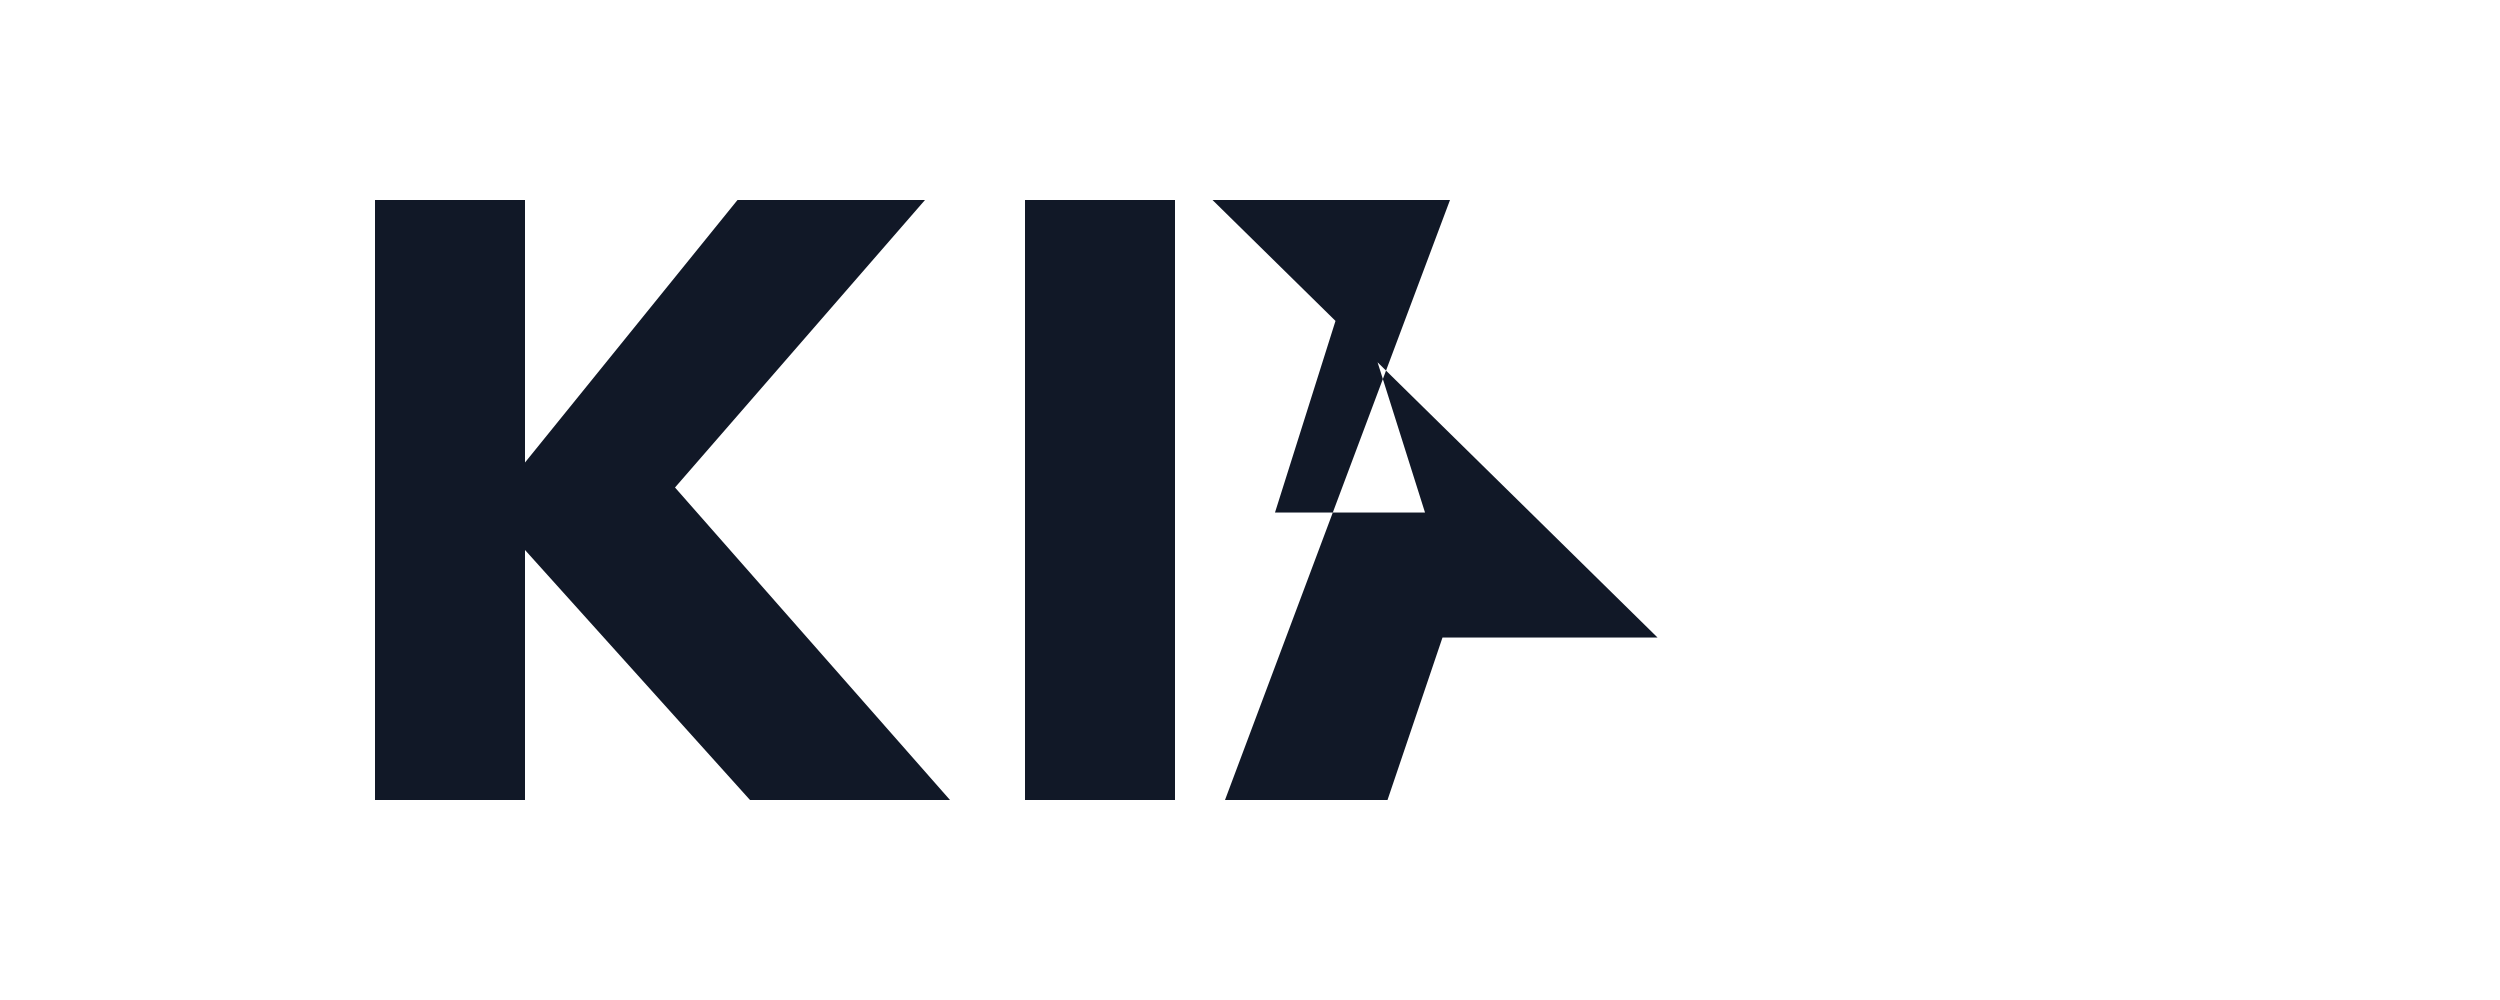
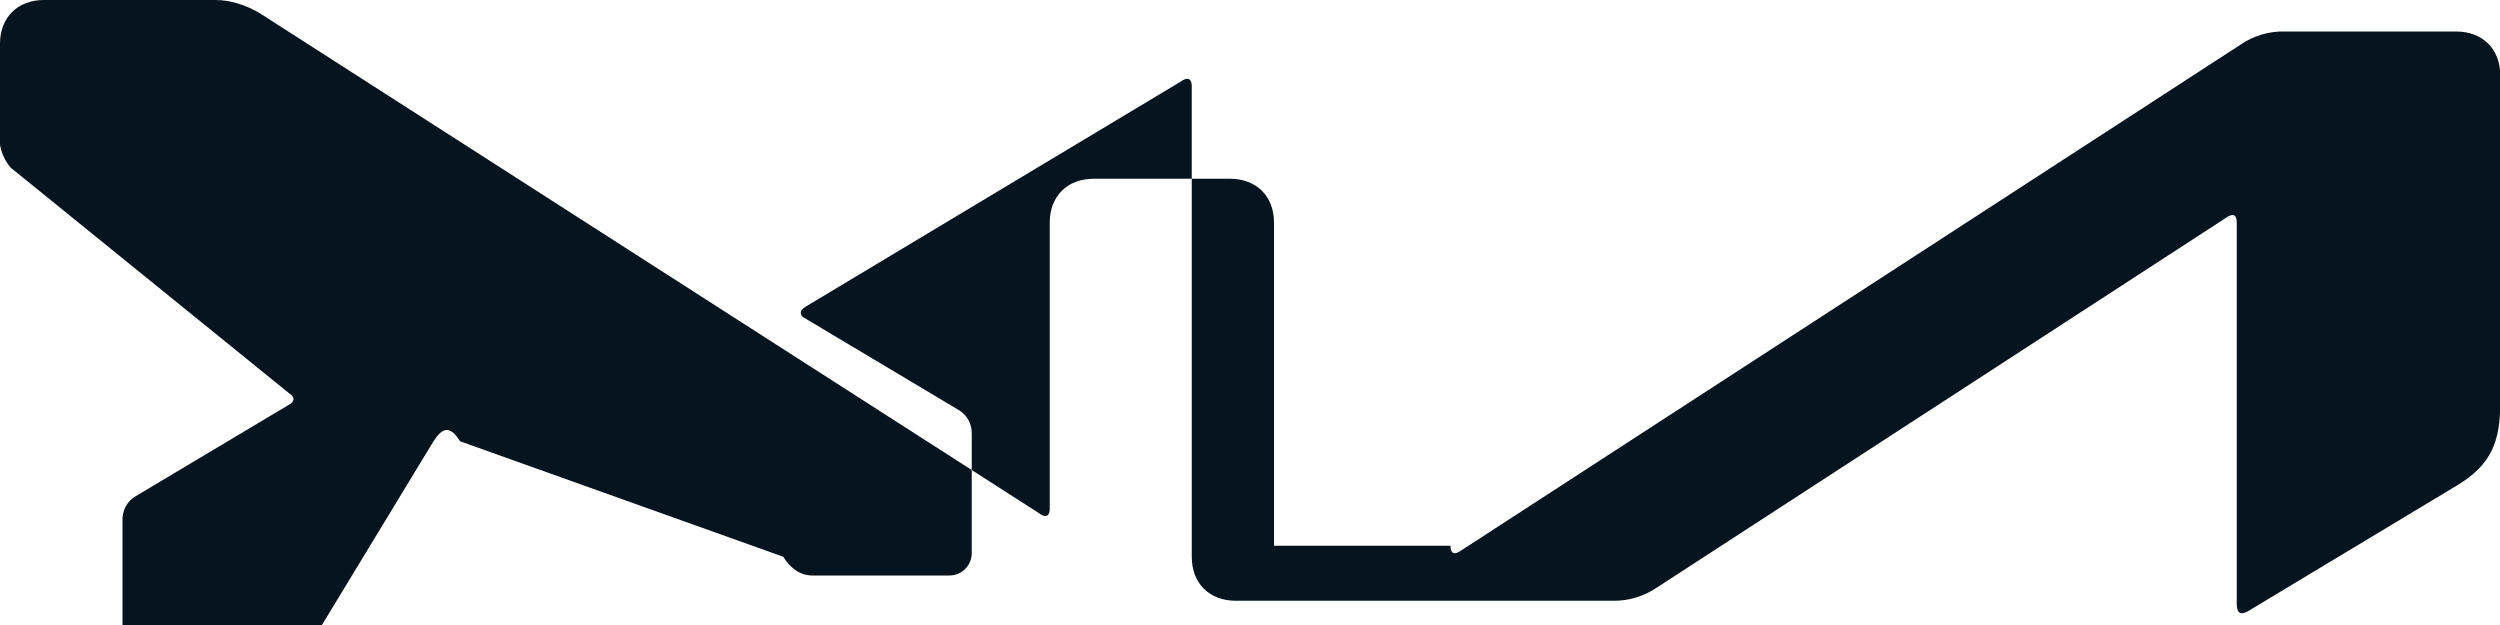
- <svg xmlns="http://www.w3.org/2000/svg" viewBox="0 0 100 40" fill="none">
-   <path d="M15 8v24h6V22l9 10h8l-11-12.5L37 8h-7.5l-8.5 10.5V8H15zm26 0v24h6V8h-6zm17 0l-9 24h6.5l2.2-6.5h8.6L48.5 8H58zm-7 12.5L54 11l3 9.5h-6z" fill="#111827" />
+ <svg xmlns="http://www.w3.org/2000/svg" viewBox="0 0 100 25" fill="none">
+   <path fill="#05141F" fill-rule="nonzero" d="M58.02 21.83c0 .19.06.3.17.3.09-.01.17-.05.24-.1L89.6 1.8a3 3 0 011.8-.54h6.85c1.05 0 1.76.7 1.76 1.75v13.08c0 1.58-.35 2.5-1.75 3.34l-8.31 5a.57.57 0 01-.28.1c-.1 0-.2-.08-.2-.37V8.9c0-.18-.05-.3-.17-.3a.47.47 0 00-.24.1l-22.78 14.8c-.52.35-1.13.54-1.75.53h-15.1c-1.06 0-1.76-.7-1.76-1.76V3.42c0-.14-.06-.27-.18-.27a.49.49 0 00-.24.1l-15.03 9.02c-.15.1-.19.17-.19.24 0 .06.03.12.1.18l6.2 3.7c.36.2.56.59.54 1v4.73c0 .5-.4.9-.9.9h-5.46c-.52 0-.9-.3-1.18-.75L18.4 17.65c-.17-.28-.35-.45-.53-.45s-.35.17-.53.45l-4.9 8.07c-.27.46-.66.75-1.18.75H5.8c-.5 0-.9-.4-.9-.9v-4.73c-.02-.41.18-.8.54-1l6.2-3.7c.07-.06.1-.12.1-.18 0-.07-.04-.14-.19-.24L.42 6.7A1.88 1.88 0 010 5.18V1.75C0 .7.7 0 1.76 0h6.85c.62 0 1.23.2 1.8.54l31.17 20c.07.05.15.1.24.1.1 0 .17-.1.17-.3V8.9c0-1.05.7-1.75 1.76-1.75h5.45c1.06 0 1.76.7 1.76 1.75v12.93z" />
</svg>
